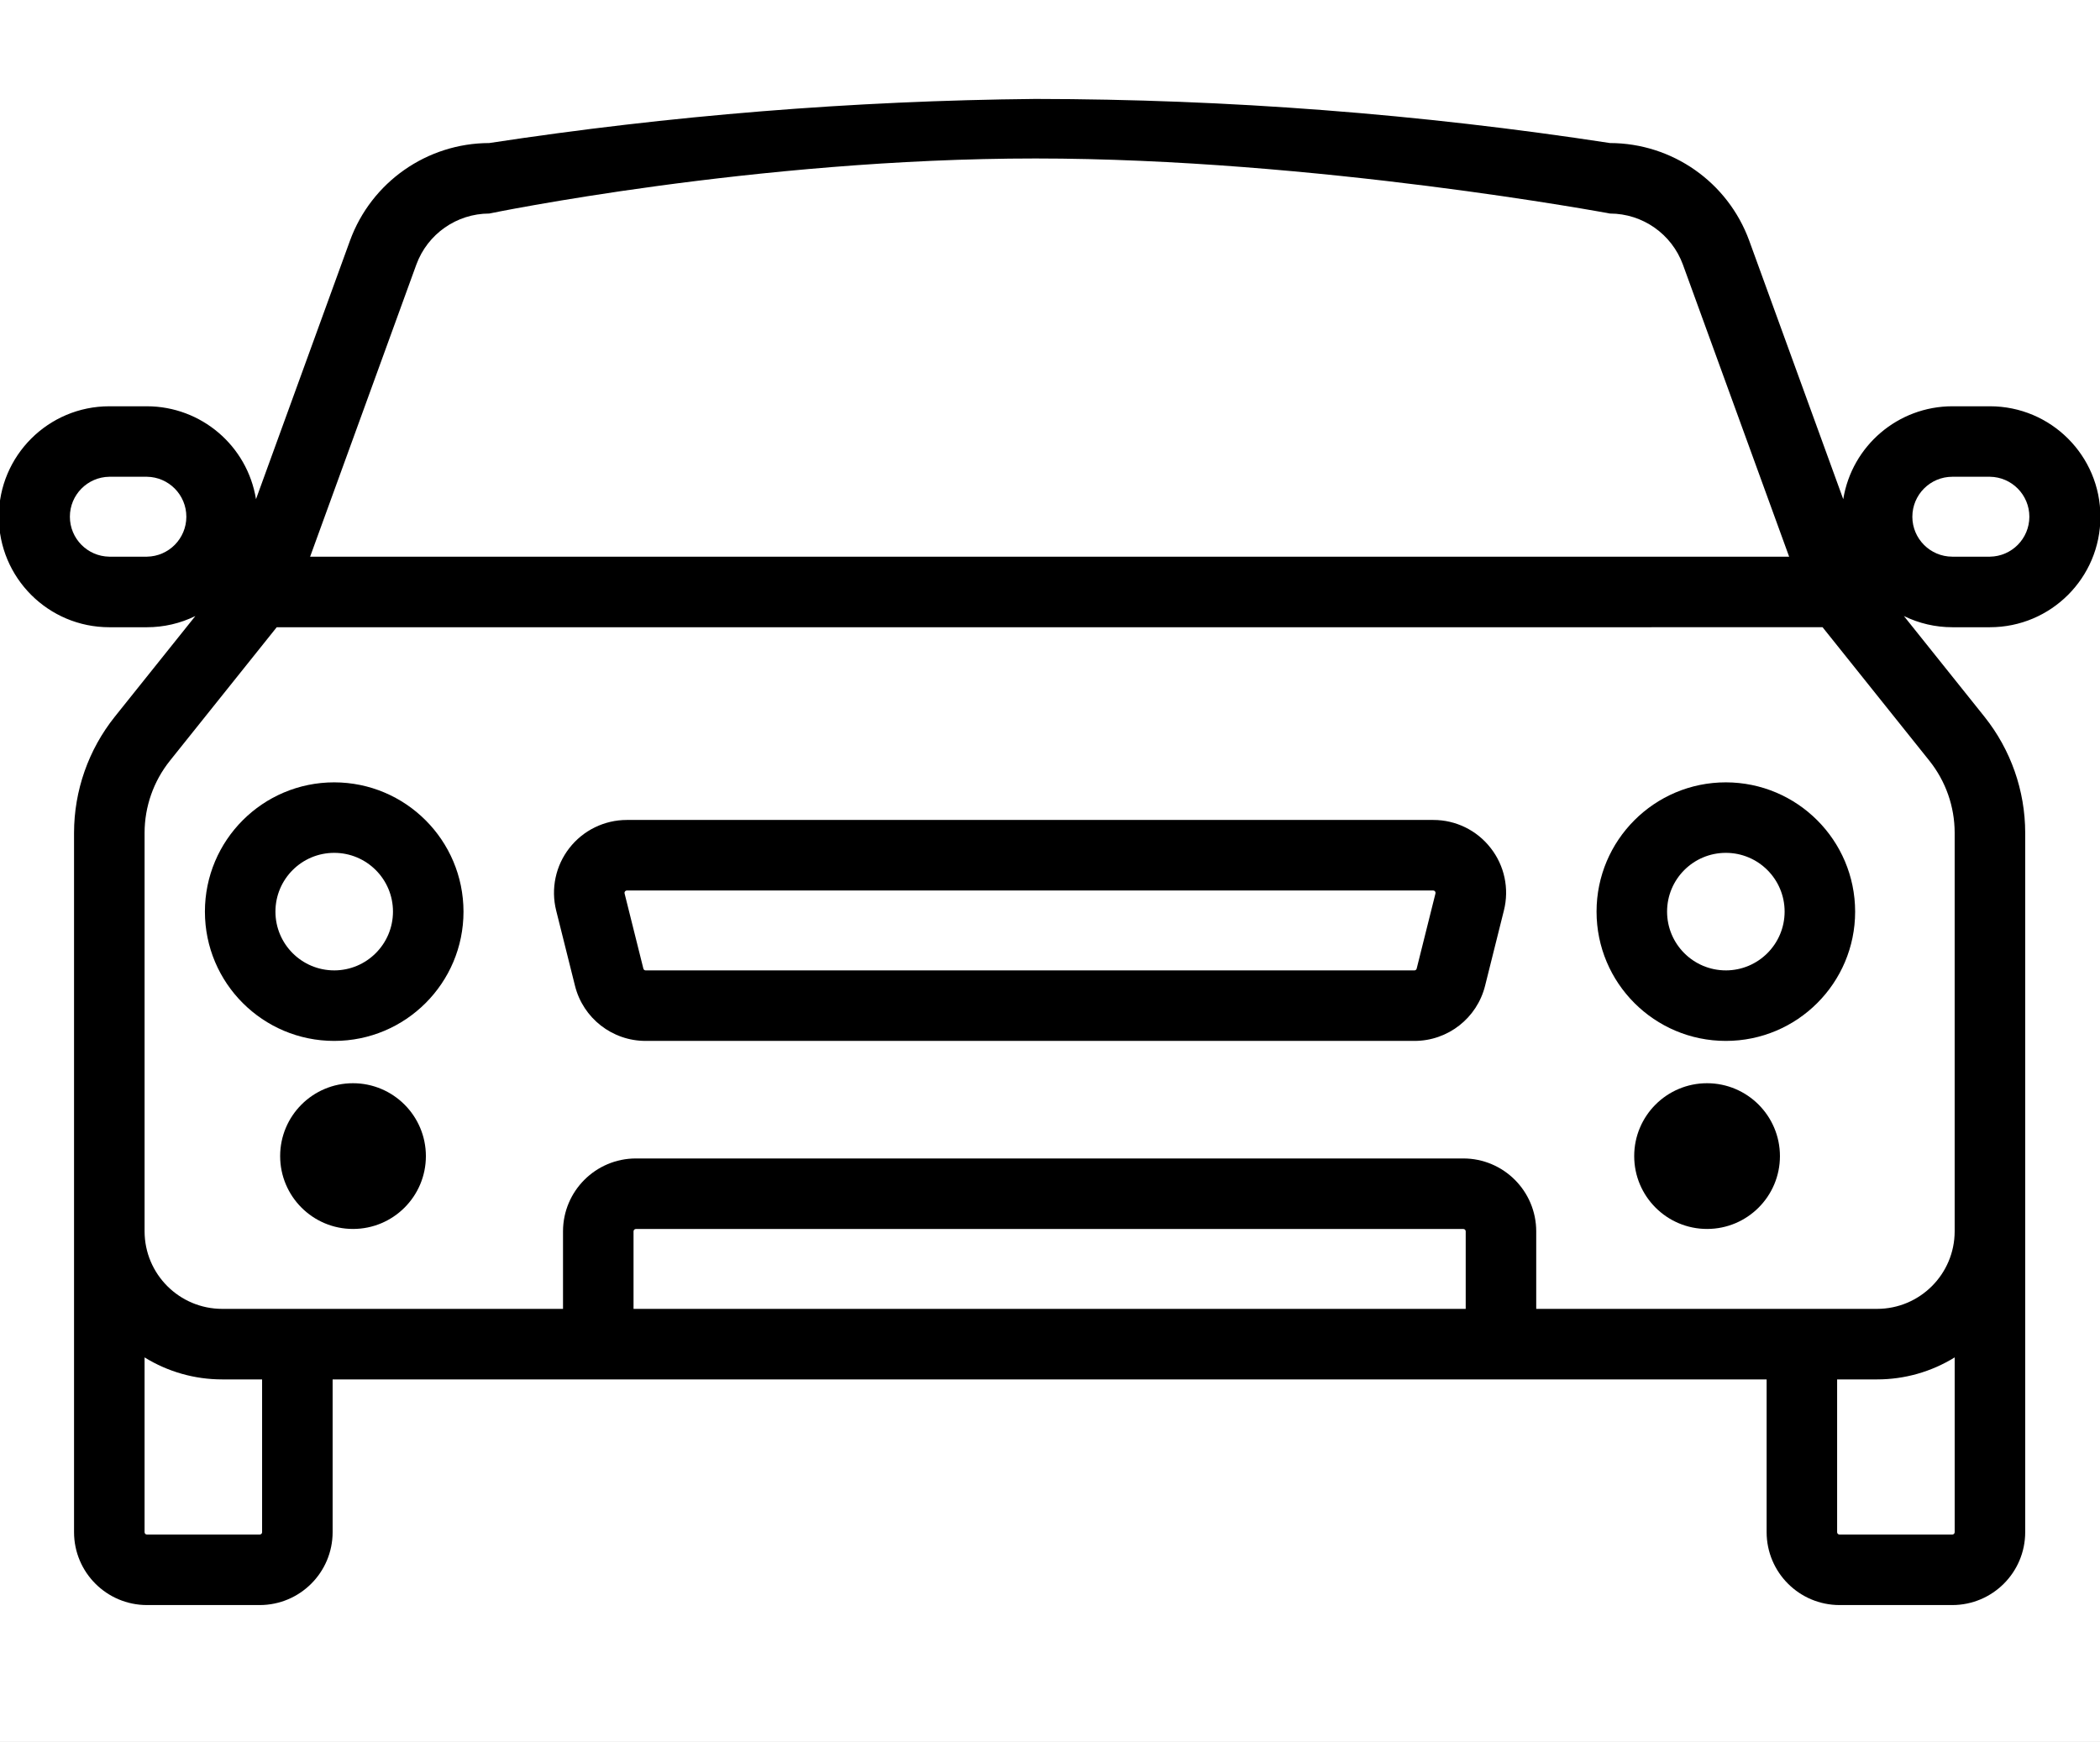
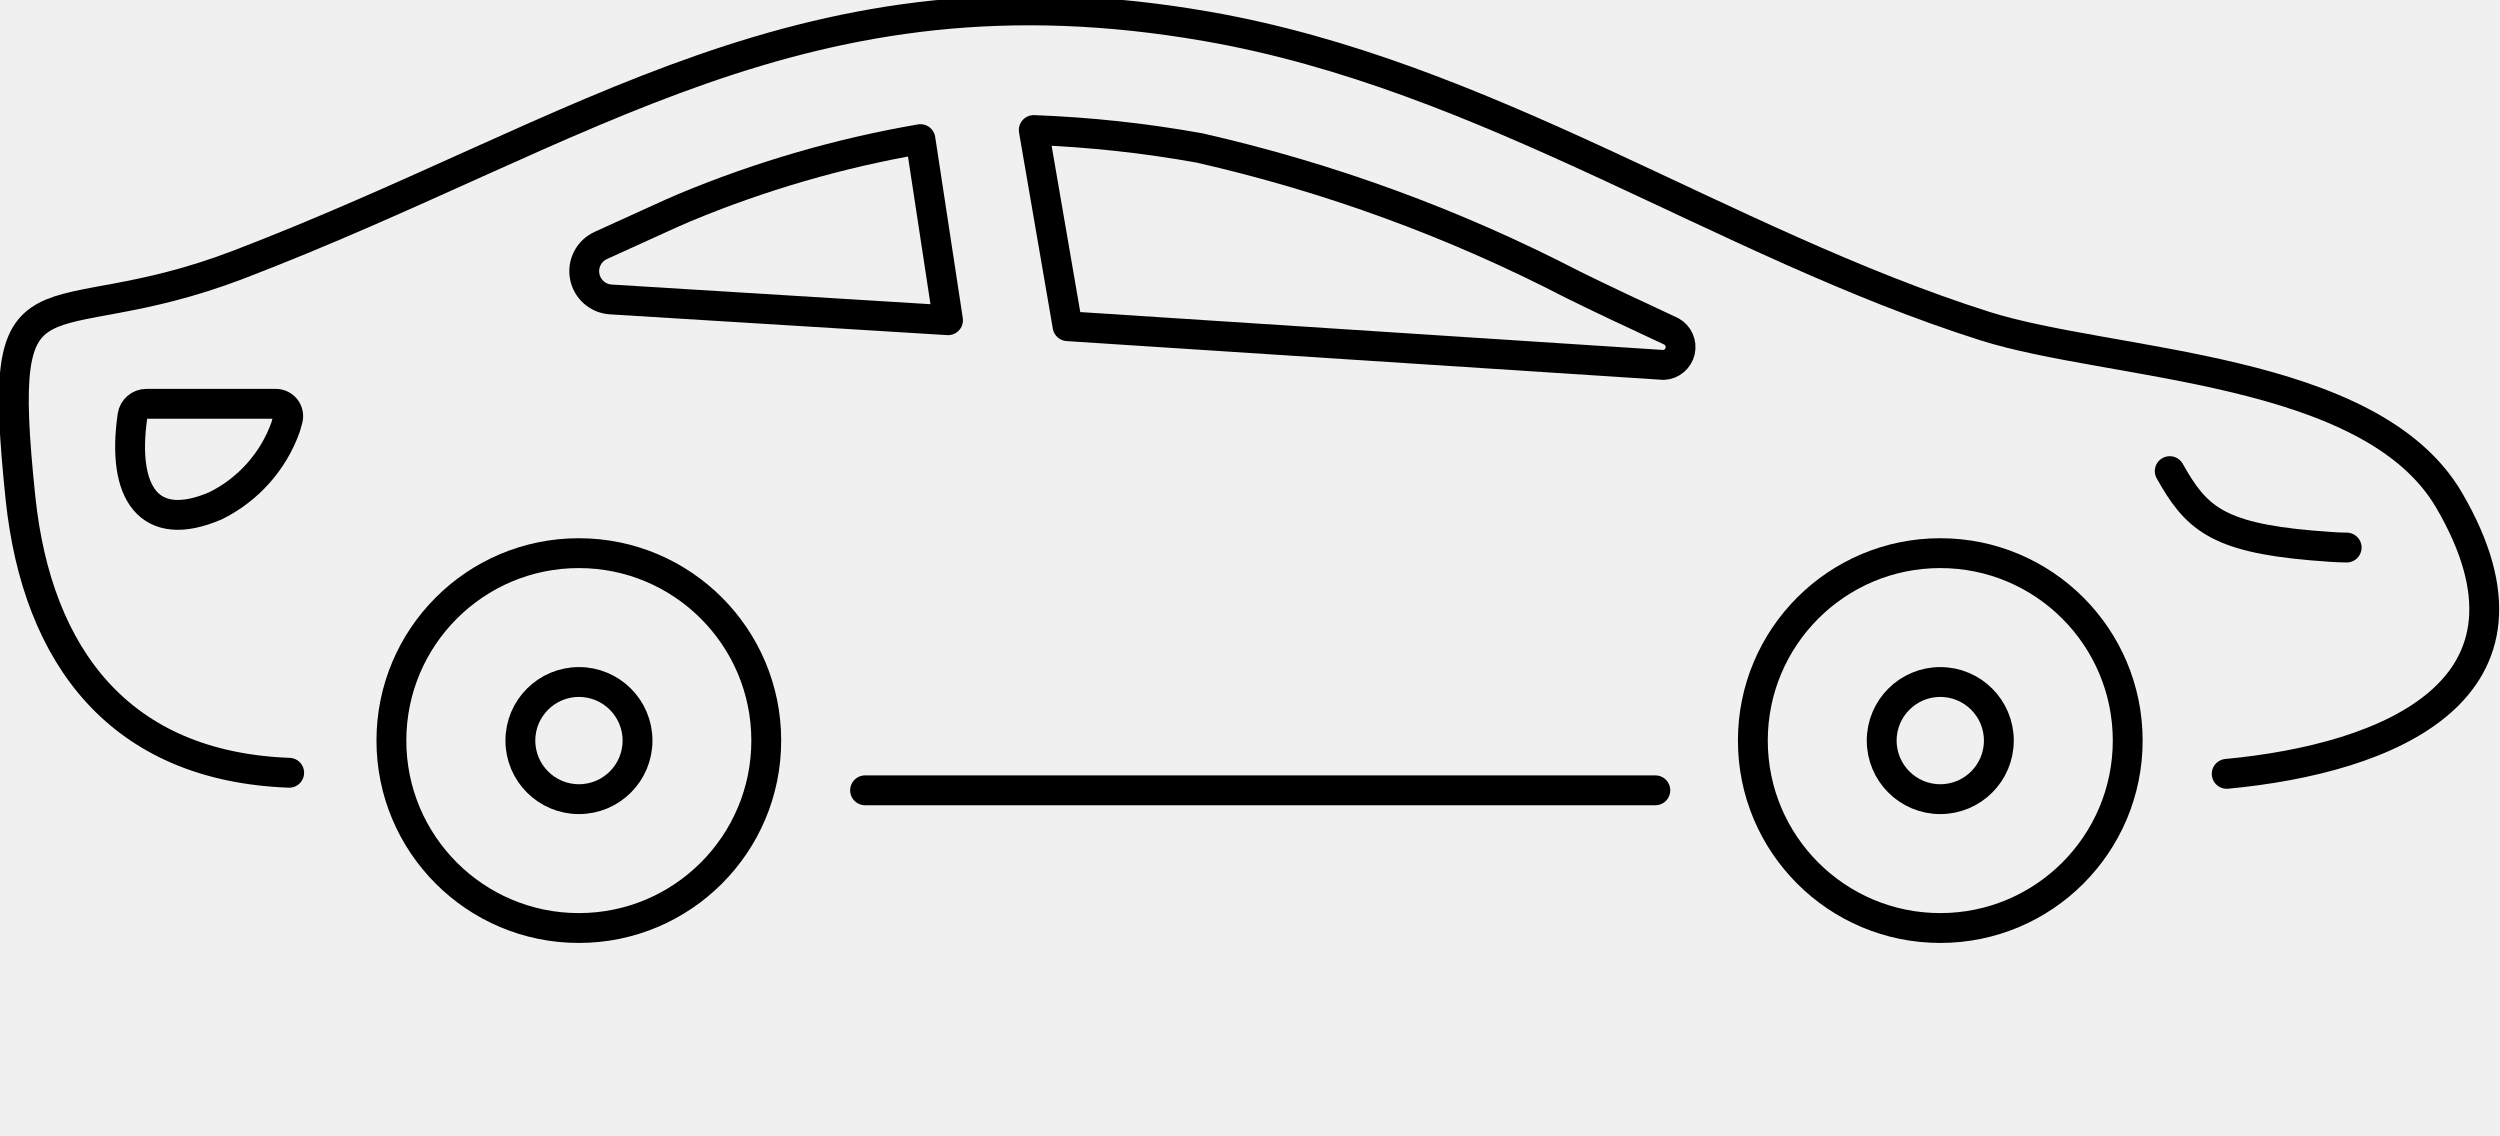
- <svg xmlns="http://www.w3.org/2000/svg" width="1.875rem" height="2rem" viewBox="0 0 287 238">
-   <defs>
-     <clipPath id="clip-Car">
-       <rect width="287" height="238" />
-     </clipPath>
-   </defs>
-   <g id="Car" clip-path="url(#clip-Car)">
-     <rect width="287" height="238" fill="#fff" />
-     <g id="Group_768" data-name="Group 768" transform="translate(-93 -117)">
-       <path id="Path_2" data-name="Path 2" d="M268.029,269.566a9.9,9.9,0,0,0-7.85-3.831h-110.2a9.96,9.96,0,0,0-9.662,12.375l2.571,10.282a9.946,9.946,0,0,0,9.662,7.543H257.609a9.947,9.947,0,0,0,9.662-7.544l2.57-10.281A9.9,9.9,0,0,0,268.029,269.566Zm-7.539,6.208-2.57,10.28a.319.319,0,0,1-.311.244H152.548a.321.321,0,0,1-.312-.242l-2.57-10.281a.321.321,0,0,1,.311-.4h110.2a.321.321,0,0,1,.312.4Z" transform="translate(28.692 -36.664)" />
-       <path id="Path_4" data-name="Path 4" d="M83.266,329.879a9.959,9.959,0,1,0,9.96,9.959A9.971,9.971,0,0,0,83.266,329.879Z" transform="translate(57.979 -64.825)" />
-       <path id="Path_5" data-name="Path 5" d="M413.146,329.879a9.959,9.959,0,1,0,9.96,9.959A9.971,9.971,0,0,0,413.146,329.879Z" transform="translate(-86.847 -64.825)" />
-       <path id="Path_6" data-name="Path 6" d="M72.65,256.573a17.67,17.67,0,1,0,17.67,17.67A17.69,17.69,0,0,0,72.65,256.573Zm0,25.7a8.032,8.032,0,1,1,8.032-8.032A8.04,8.04,0,0,1,72.65,282.275Z" transform="translate(66.025 -32.642)" />
-       <path id="Path_7" data-name="Path 7" d="M411.692,256.573a17.67,17.67,0,1,0,17.67,17.67A17.69,17.69,0,0,0,411.692,256.573Zm0,25.7a8.032,8.032,0,1,1,8.032-8.032A8.04,8.04,0,0,1,411.692,282.275Z" transform="translate(-82.826 -32.642)" />
-       <path id="Path_3" data-name="Path 3" d="M272.118,172.643a15.1,15.1,0,1,0,0-30.2h-5.14a15.124,15.124,0,0,0-14.907,12.7l-12.856-35.354a20.3,20.3,0,0,0-19.021-13.324,521.929,521.929,0,0,0-78.52-6.028,529.171,529.171,0,0,0-74.65,6.028A20.3,20.3,0,0,0,48,119.784L35.147,155.138A15.123,15.123,0,0,0,20.24,142.444H15.1a15.1,15.1,0,1,0,0,30.2h5.14a15.006,15.006,0,0,0,6.62-1.532L15.842,184.883a25.47,25.47,0,0,0-5.562,15.855v95.595a9.97,9.97,0,0,0,9.959,9.959H35.661a9.97,9.97,0,0,0,9.959-9.959V275.45H241.6v20.883a9.97,9.97,0,0,0,9.959,9.959h15.421a9.97,9.97,0,0,0,9.959-9.959V200.738a25.469,25.469,0,0,0-5.562-15.855l-11.017-13.772a15.006,15.006,0,0,0,6.62,1.532ZM20.24,163H15.1a5.462,5.462,0,0,1,0-10.923h5.14a5.462,5.462,0,0,1,0,10.923ZM35.982,296.333a.322.322,0,0,1-.321.321H20.24a.322.322,0,0,1-.321-.321V272.442a20.119,20.119,0,0,0,10.6,3.008h5.462v20.883Zm164.491-30.521H86.744v-10.6a.322.322,0,0,1,.321-.321H200.153a.322.322,0,0,1,.321.321v10.6ZM267.3,296.333a.322.322,0,0,1-.321.321H251.556a.322.322,0,0,1-.321-.321V275.45H256.7a20.119,20.119,0,0,0,10.6-3.008v23.891ZM263.85,190.9a15.8,15.8,0,0,1,3.449,9.834V255.21a10.614,10.614,0,0,1-10.6,10.6H210.112v-10.6a9.97,9.97,0,0,0-9.96-9.959H87.065a9.97,9.97,0,0,0-9.959,9.959v10.6H30.521a10.614,10.614,0,0,1-10.6-10.6V200.739a15.8,15.8,0,0,1,3.45-9.834l14.608-18.261H225.856a4.819,4.819,0,1,0,0-9.639H42.542l14.519-39.927a10.633,10.633,0,0,1,9.963-6.978s36.357-7.526,74.649-7.526,78.521,7.526,78.521,7.526a10.634,10.634,0,0,1,9.963,6.978L244.677,163H225.856a4.819,4.819,0,1,0,0,9.639h23.386Zm-2.334-33.361a5.467,5.467,0,0,1,5.462-5.462h5.14a5.462,5.462,0,0,1,0,10.923h-5.14A5.468,5.468,0,0,1,261.515,157.543Z" transform="translate(92.839 30.086)" />
-     </g>
+ <svg xmlns="http://www.w3.org/2000/svg" width="41.869" height="19.02" viewBox="0 0 41.869 19.02" class="aljMyCarLogoStyle">
+   <g id="Group_19059" data-name="Group 19059" transform="translate(0.235 0.176)">
+     <path id="Path_29481" data-name="Path 29481" d="M74.608,333.439c-2.827-.105-4.22-1.933-4.5-4.6-.435-4.175.329-2.638,3.651-3.91,5.83-2.234,9.476-5.161,16.207-3.992,4.706.817,8.633,3.623,13.041,5.021,2.121.673,6.46.664,7.775,2.917,1.849,3.17-1.013,4.328-3.725,4.582" transform="translate(-70 -320.673)" fill="none" stroke="#000" stroke-linecap="round" stroke-linejoin="round" stroke-width="0.5" />
+     <line id="Line_2669" data-name="Line 2669" x2="13.235" transform="translate(14.253 13.06)" fill="none" stroke="#000" stroke-linecap="round" stroke-linejoin="round" stroke-width="0.5" />
+     <path id="Path_29482" data-name="Path 29482" d="M142.773,336.87c-.161,0-.369-.017-.583-.035-1.606-.137-1.949-.478-2.38-1.245" transform="translate(-103.707 -327.876)" fill="none" stroke="#000" stroke-linecap="round" stroke-linejoin="round" stroke-width="0.5" />
+     <path id="Path_29483" data-name="Path 29483" d="M88.5,341.386a3.139,3.139,0,1,0-3.139,3.139A3.139,3.139,0,0,0,88.5,341.386Z" transform="translate(-75.902 -329.159)" fill="none" stroke="#000" stroke-linecap="round" stroke-linejoin="round" stroke-width="0.5" />
+     <path id="Path_29484" data-name="Path 29484" d="M132.586,341.386a3.139,3.139,0,1,0-3.139,3.139A3.139,3.139,0,0,0,132.586,341.386Z" transform="translate(-97.187 -329.159)" fill="none" stroke="#000" stroke-linecap="round" stroke-linejoin="round" stroke-width="0.5" />
+     <path id="Path_29485" data-name="Path 29485" d="M75.191,335.119c-1.115.48-1.579-.208-1.392-1.507a.235.235,0,0,1,.232-.2H76.2a.207.207,0,0,1,.2.26c-.011.043-.024.086-.037.13A2.35,2.35,0,0,1,75.191,335.119Z" transform="translate(-71.815 -326.825)" fill="none" stroke="#000" stroke-linecap="round" stroke-linejoin="round" stroke-width="0.5" />
+     <path id="Path_29486" data-name="Path 29486" d="M103.589,327.832l9.983.649a.3.3,0,0,0,.129-.562c-.584-.271-1.223-.571-1.658-.787a26.214,26.214,0,0,0-6.245-2.285,19.781,19.781,0,0,0-2.775-.3Z" transform="translate(-85.945 -322.545)" fill="none" stroke="#000" stroke-linecap="round" stroke-linejoin="round" stroke-width="0.5" />
+     <path id="Path_29487" data-name="Path 29487" d="M94.1,324.839a18.352,18.352,0,0,0-3.952,1.148c-.17.068-.765.347-1.4.632a.474.474,0,0,0,.167.905l5.647.348Z" transform="translate(-78.92 -322.685)" fill="none" stroke="#000" stroke-linecap="round" stroke-linejoin="round" stroke-width="0.5" />
+     <path id="Path_29488" data-name="Path 29488" d="M88.358,343.4a.981.981,0,1,0-.981.981A.981.981,0,0,0,88.358,343.4Z" transform="translate(-77.916 -331.173)" fill="none" stroke="#000" stroke-linecap="round" stroke-linejoin="round" stroke-width="0.5" />
+     <path id="Path_29489" data-name="Path 29489" d="M132.443,343.4a.981.981,0,1,0-.981.981A.981.981,0,0,0,132.443,343.4Z" transform="translate(-99.202 -331.173)" fill="none" stroke="#000" stroke-linecap="round" stroke-linejoin="round" stroke-width="0.5" />
+     <path id="Path_30237" data-name="Path 30237" d="M37.236,0" transform="translate(1.806 15.741)" fill="none" stroke="#000" stroke-linecap="round" stroke-width="0.5" />
+     <path id="Path_30236" data-name="Path 30236" d="M30,0" transform="translate(5.426 18.844)" fill="none" stroke="#000" stroke-linecap="round" stroke-width="0.5" />
  </g>
</svg>
